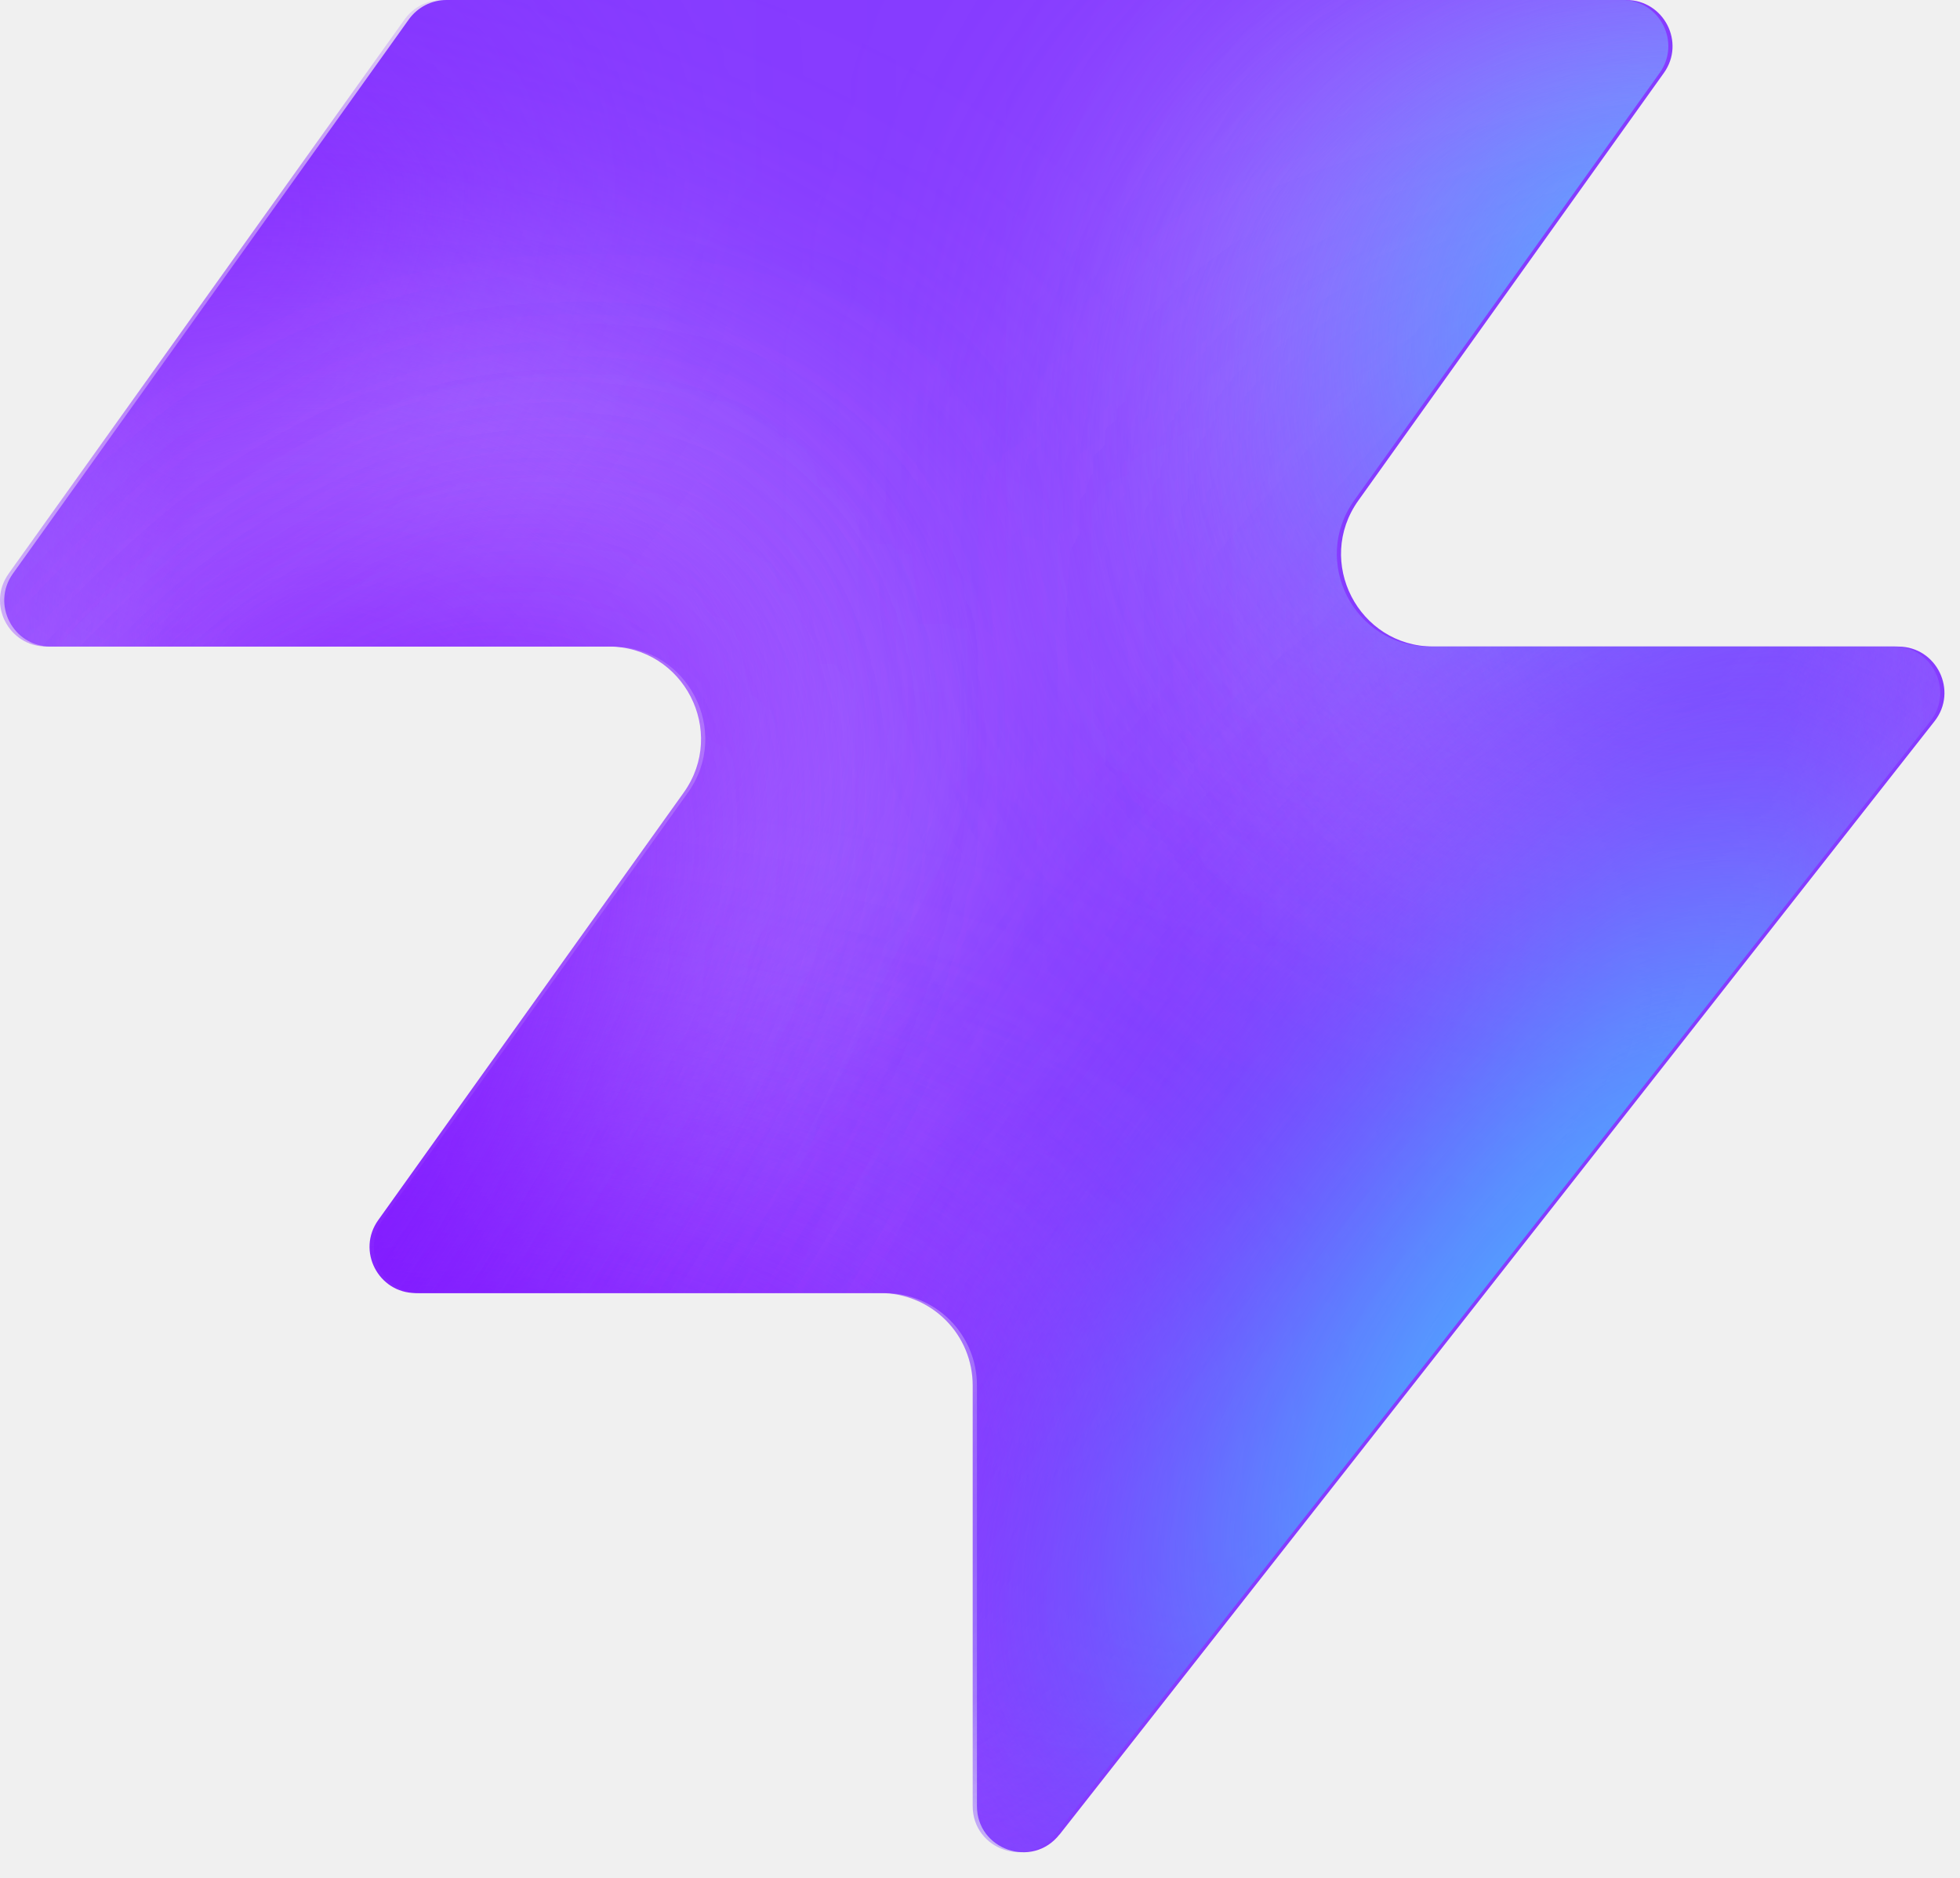
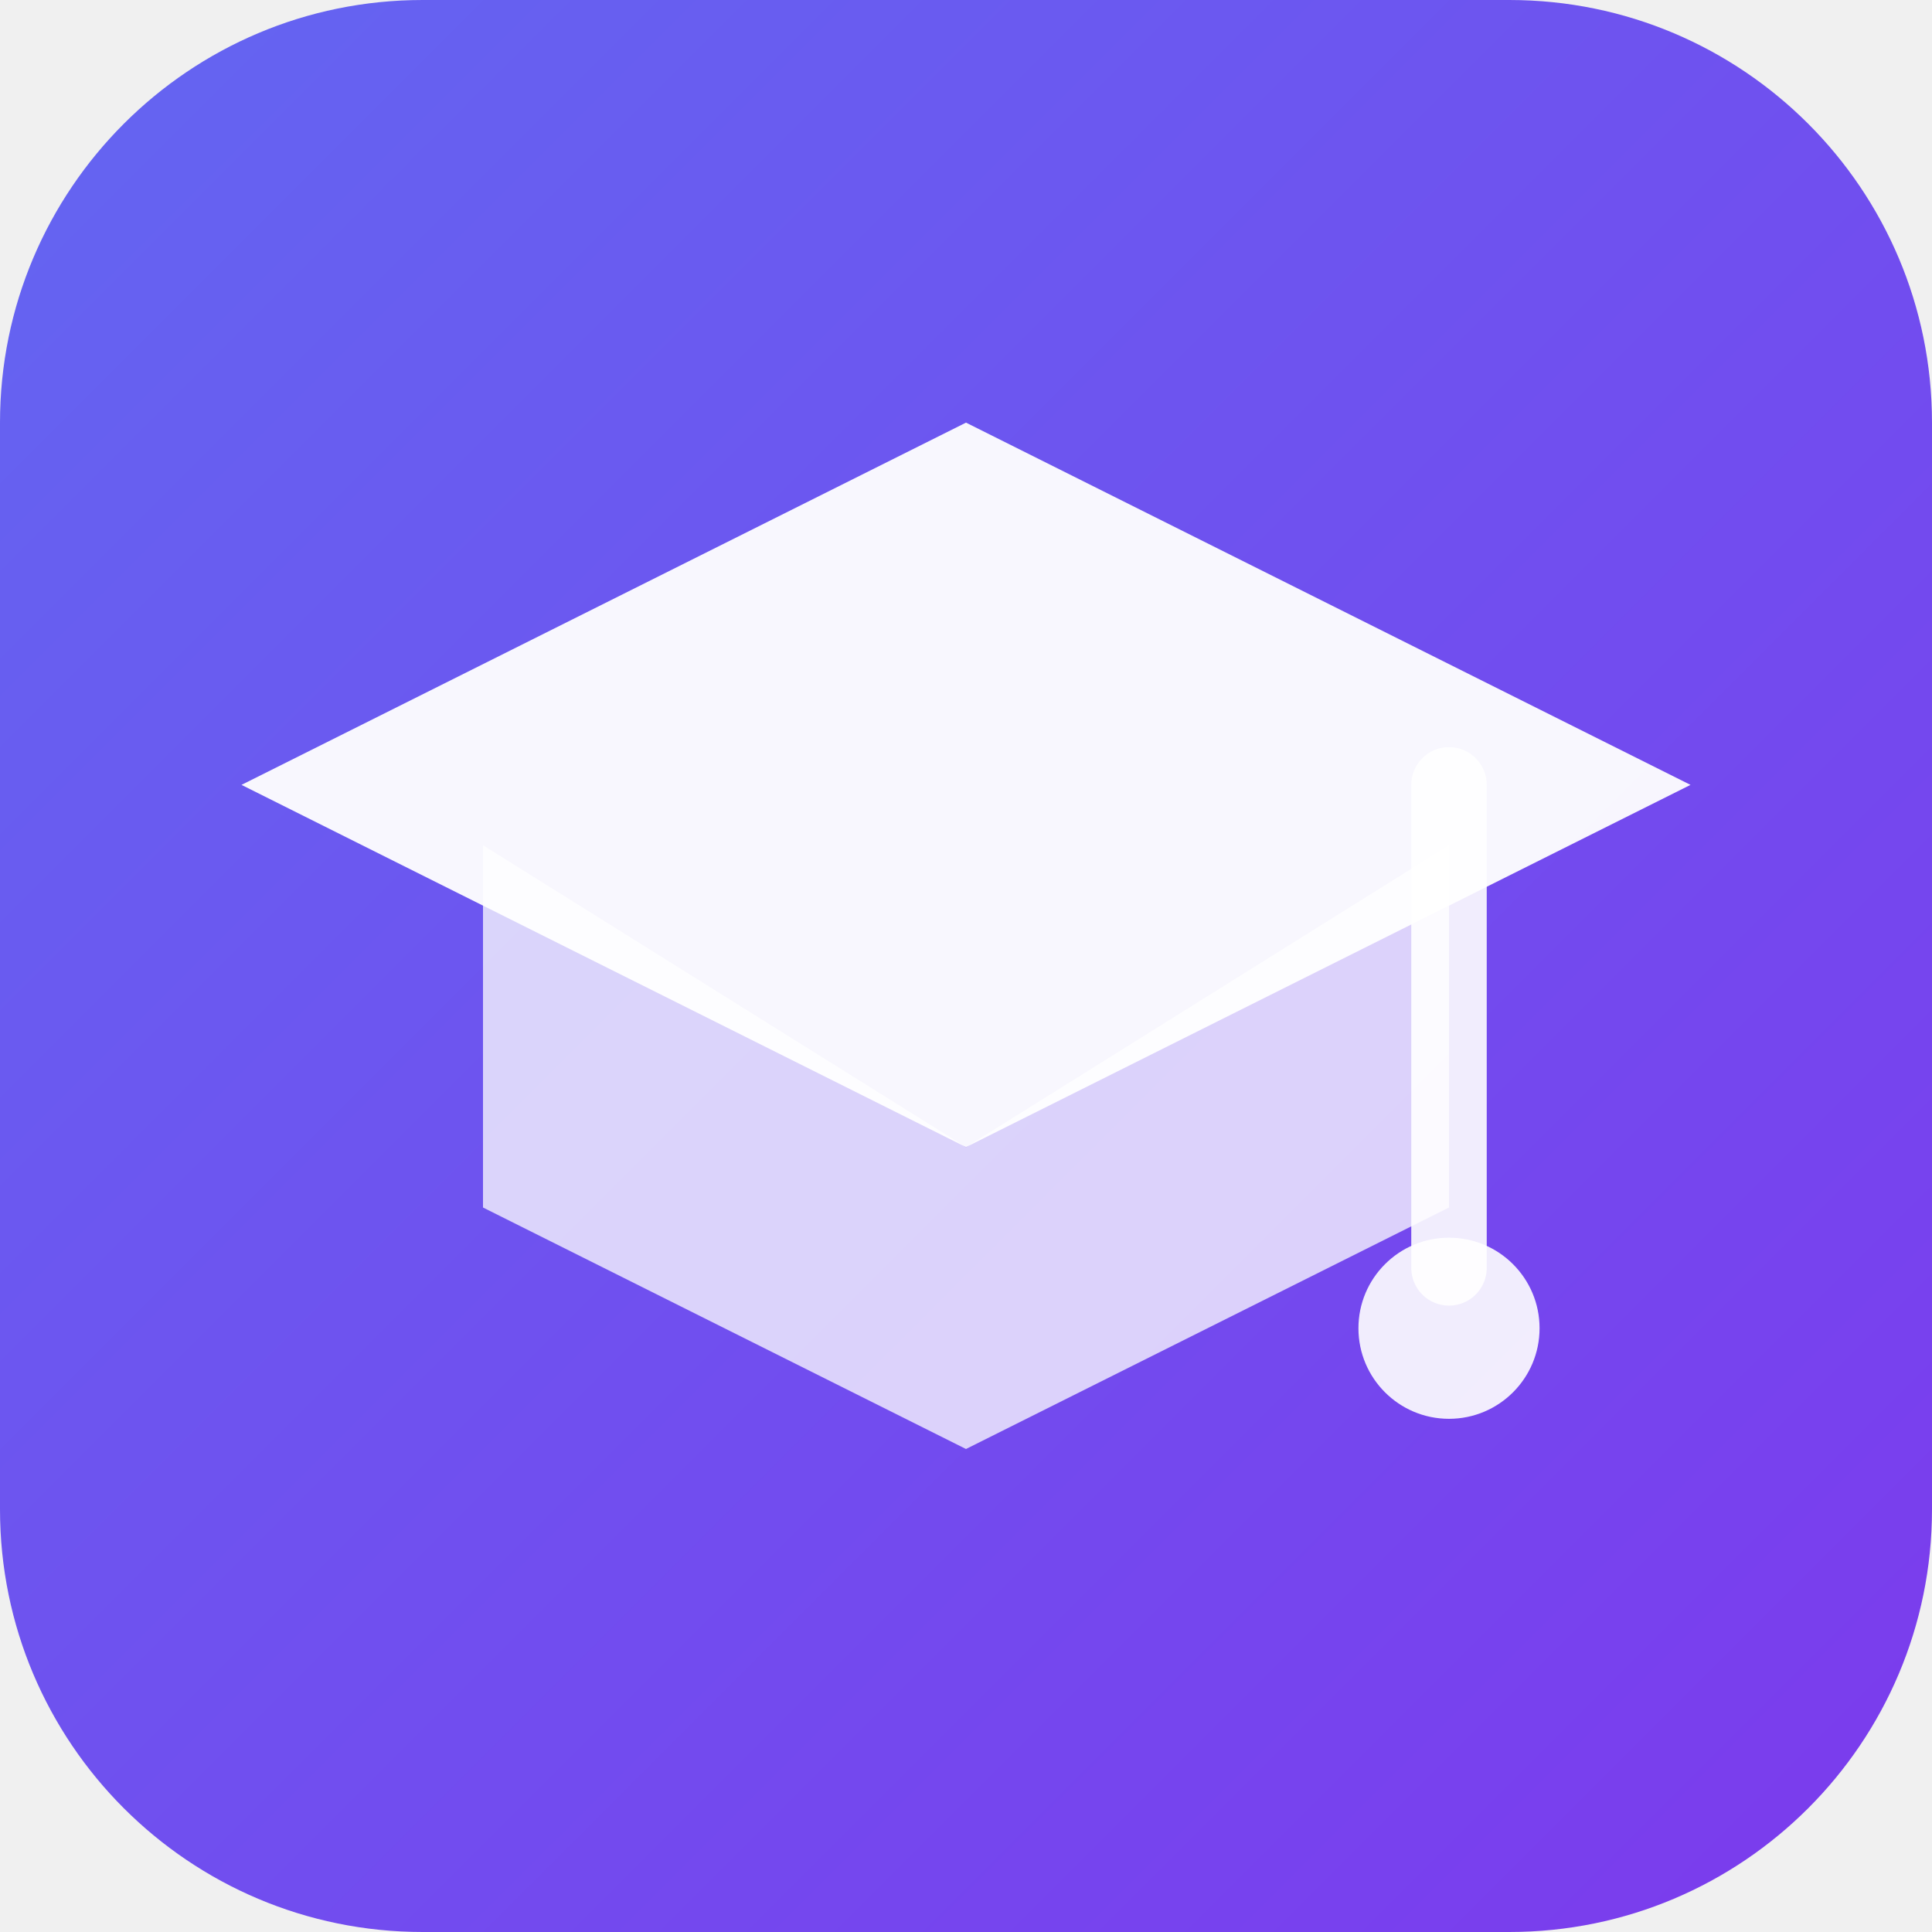
- <svg xmlns="http://www.w3.org/2000/svg" width="48" height="46" fill="none" viewBox="0 0 48 46">
-   <path fill="#863bff" d="M25.946 44.938c-.664.845-2.021.375-2.021-.698V33.937a2.26 2.26 0 0 0-2.262-2.262H10.287c-.92 0-1.456-1.04-.92-1.788l7.48-10.471c1.07-1.497 0-3.578-1.842-3.578H1.237c-.92 0-1.456-1.04-.92-1.788L10.013.474c.214-.297.556-.474.92-.474h28.894c.92 0 1.456 1.04.92 1.788l-7.48 10.471c-1.07 1.498 0 3.579 1.842 3.579h11.377c.943 0 1.473 1.088.89 1.83L25.947 44.94z" style="fill:#863bff;fill:color(display-p3 .525 .23 1);fill-opacity:1" />
-   <mask id="a" width="48" height="46" x="0" y="0" maskUnits="userSpaceOnUse" style="mask-type:alpha">
-     <path fill="#000" d="M25.842 44.938c-.664.844-2.021.375-2.021-.698V33.937a2.26 2.26 0 0 0-2.262-2.262H10.183c-.92 0-1.456-1.04-.92-1.788l7.48-10.471c1.07-1.498 0-3.579-1.842-3.579H1.133c-.92 0-1.456-1.04-.92-1.787L9.91.473c.214-.297.556-.474.92-.474h28.894c.92 0 1.456 1.04.92 1.788l-7.48 10.471c-1.07 1.498 0 3.578 1.842 3.578h11.377c.943 0 1.473 1.088.89 1.832L25.843 44.94z" style="fill:#000;fill-opacity:1" />
-   </mask>
-   <g mask="url(#a)">
-     <g filter="url(#b)">
-       <ellipse cx="5.508" cy="14.704" fill="#ede6ff" rx="5.508" ry="14.704" style="fill:#ede6ff;fill:color(display-p3 .927 .903 1);fill-opacity:1" transform="matrix(.00324 1 1 -.00324 -4.47 31.516)" />
-     </g>
-     <g filter="url(#c)">
-       <ellipse cx="10.399" cy="29.851" fill="#ede6ff" rx="10.399" ry="29.851" style="fill:#ede6ff;fill:color(display-p3 .927 .903 1);fill-opacity:1" transform="matrix(.00324 1 1 -.00324 -39.328 7.883)" />
-     </g>
-     <g filter="url(#d)">
-       <ellipse cx="5.508" cy="30.487" fill="#7e14ff" rx="5.508" ry="30.487" style="fill:#7e14ff;fill:color(display-p3 .492 .077 1);fill-opacity:1" transform="rotate(89.814 -25.913 -14.639)scale(1 -1)" />
-     </g>
-     <g filter="url(#e)">
-       <ellipse cx="5.508" cy="30.599" fill="#7e14ff" rx="5.508" ry="30.599" style="fill:#7e14ff;fill:color(display-p3 .492 .077 1);fill-opacity:1" transform="rotate(89.814 -32.644 -3.334)scale(1 -1)" />
-     </g>
-     <g filter="url(#f)">
-       <ellipse cx="5.508" cy="30.599" fill="#7e14ff" rx="5.508" ry="30.599" style="fill:#7e14ff;fill:color(display-p3 .492 .077 1);fill-opacity:1" transform="matrix(.00324 1 1 -.00324 -34.34 30.47)" />
-     </g>
-     <g filter="url(#g)">
-       <ellipse cx="14.072" cy="22.078" fill="#ede6ff" rx="14.072" ry="22.078" style="fill:#ede6ff;fill:color(display-p3 .927 .903 1);fill-opacity:1" transform="rotate(93.35 24.506 48.493)scale(-1 1)" />
-     </g>
-     <g filter="url(#h)">
-       <ellipse cx="3.47" cy="21.501" fill="#7e14ff" rx="3.47" ry="21.501" style="fill:#7e14ff;fill:color(display-p3 .492 .077 1);fill-opacity:1" transform="rotate(89.009 28.708 47.59)scale(-1 1)" />
-     </g>
-     <g filter="url(#i)">
-       <ellipse cx="3.47" cy="21.501" fill="#7e14ff" rx="3.47" ry="21.501" style="fill:#7e14ff;fill:color(display-p3 .492 .077 1);fill-opacity:1" transform="rotate(89.009 28.708 47.59)scale(-1 1)" />
-     </g>
-     <g filter="url(#j)">
-       <ellipse cx=".387" cy="8.972" fill="#7e14ff" rx="4.407" ry="29.108" style="fill:#7e14ff;fill:color(display-p3 .492 .077 1);fill-opacity:1" transform="rotate(39.51 .387 8.972)" />
-     </g>
-     <g filter="url(#k)">
-       <ellipse cx="47.523" cy="-6.092" fill="#7e14ff" rx="4.407" ry="29.108" style="fill:#7e14ff;fill:color(display-p3 .492 .077 1);fill-opacity:1" transform="rotate(37.892 47.523 -6.092)" />
-     </g>
-     <g filter="url(#l)">
-       <ellipse cx="41.412" cy="6.333" fill="#47bfff" rx="5.971" ry="9.665" style="fill:#47bfff;fill:color(display-p3 .28 .748 1);fill-opacity:1" transform="rotate(37.892 41.412 6.333)" />
-     </g>
-     <g filter="url(#m)">
-       <ellipse cx="-1.879" cy="38.332" fill="#7e14ff" rx="4.407" ry="29.108" style="fill:#7e14ff;fill:color(display-p3 .492 .077 1);fill-opacity:1" transform="rotate(37.892 -1.88 38.332)" />
-     </g>
-     <g filter="url(#n)">
-       <ellipse cx="-1.879" cy="38.332" fill="#7e14ff" rx="4.407" ry="29.108" style="fill:#7e14ff;fill:color(display-p3 .492 .077 1);fill-opacity:1" transform="rotate(37.892 -1.88 38.332)" />
-     </g>
-     <g filter="url(#o)">
-       <ellipse cx="35.651" cy="29.907" fill="#7e14ff" rx="4.407" ry="29.108" style="fill:#7e14ff;fill:color(display-p3 .492 .077 1);fill-opacity:1" transform="rotate(37.892 35.651 29.907)" />
-     </g>
-     <g filter="url(#p)">
-       <ellipse cx="38.418" cy="32.4" fill="#47bfff" rx="5.971" ry="15.297" style="fill:#47bfff;fill:color(display-p3 .28 .748 1);fill-opacity:1" transform="rotate(37.892 38.418 32.4)" />
-     </g>
-   </g>
+ <svg xmlns="http://www.w3.org/2000/svg" width="64" height="64" viewBox="0 0 64 64" fill="none">
  <defs>
-     <filter id="b" width="60.045" height="41.654" x="-19.77" y="16.149" color-interpolation-filters="sRGB" filterUnits="userSpaceOnUse">
-       <feFlood flood-opacity="0" result="BackgroundImageFix" />
-       <feBlend in="SourceGraphic" in2="BackgroundImageFix" result="shape" />
-       <feGaussianBlur result="effect1_foregroundBlur_2002_17158" stdDeviation="7.659" />
-     </filter>
-     <filter id="c" width="90.34" height="51.437" x="-54.613" y="-7.533" color-interpolation-filters="sRGB" filterUnits="userSpaceOnUse">
-       <feFlood flood-opacity="0" result="BackgroundImageFix" />
-       <feBlend in="SourceGraphic" in2="BackgroundImageFix" result="shape" />
-       <feGaussianBlur result="effect1_foregroundBlur_2002_17158" stdDeviation="7.659" />
-     </filter>
-     <filter id="d" width="79.355" height="29.4" x="-49.64" y="2.03" color-interpolation-filters="sRGB" filterUnits="userSpaceOnUse">
-       <feFlood flood-opacity="0" result="BackgroundImageFix" />
-       <feBlend in="SourceGraphic" in2="BackgroundImageFix" result="shape" />
-       <feGaussianBlur result="effect1_foregroundBlur_2002_17158" stdDeviation="4.596" />
-     </filter>
-     <filter id="e" width="79.579" height="29.4" x="-45.045" y="20.029" color-interpolation-filters="sRGB" filterUnits="userSpaceOnUse">
-       <feFlood flood-opacity="0" result="BackgroundImageFix" />
-       <feBlend in="SourceGraphic" in2="BackgroundImageFix" result="shape" />
-       <feGaussianBlur result="effect1_foregroundBlur_2002_17158" stdDeviation="4.596" />
-     </filter>
-     <filter id="f" width="79.579" height="29.4" x="-43.513" y="21.178" color-interpolation-filters="sRGB" filterUnits="userSpaceOnUse">
-       <feFlood flood-opacity="0" result="BackgroundImageFix" />
-       <feBlend in="SourceGraphic" in2="BackgroundImageFix" result="shape" />
-       <feGaussianBlur result="effect1_foregroundBlur_2002_17158" stdDeviation="4.596" />
-     </filter>
-     <filter id="g" width="74.749" height="58.852" x="15.756" y="-17.901" color-interpolation-filters="sRGB" filterUnits="userSpaceOnUse">
-       <feFlood flood-opacity="0" result="BackgroundImageFix" />
-       <feBlend in="SourceGraphic" in2="BackgroundImageFix" result="shape" />
-       <feGaussianBlur result="effect1_foregroundBlur_2002_17158" stdDeviation="7.659" />
-     </filter>
-     <filter id="h" width="61.377" height="25.362" x="23.548" y="2.284" color-interpolation-filters="sRGB" filterUnits="userSpaceOnUse">
-       <feFlood flood-opacity="0" result="BackgroundImageFix" />
-       <feBlend in="SourceGraphic" in2="BackgroundImageFix" result="shape" />
-       <feGaussianBlur result="effect1_foregroundBlur_2002_17158" stdDeviation="4.596" />
-     </filter>
-     <filter id="i" width="61.377" height="25.362" x="23.548" y="2.284" color-interpolation-filters="sRGB" filterUnits="userSpaceOnUse">
-       <feFlood flood-opacity="0" result="BackgroundImageFix" />
-       <feBlend in="SourceGraphic" in2="BackgroundImageFix" result="shape" />
-       <feGaussianBlur result="effect1_foregroundBlur_2002_17158" stdDeviation="4.596" />
-     </filter>
-     <filter id="j" width="56.045" height="63.649" x="-27.636" y="-22.853" color-interpolation-filters="sRGB" filterUnits="userSpaceOnUse">
-       <feFlood flood-opacity="0" result="BackgroundImageFix" />
-       <feBlend in="SourceGraphic" in2="BackgroundImageFix" result="shape" />
-       <feGaussianBlur result="effect1_foregroundBlur_2002_17158" stdDeviation="4.596" />
-     </filter>
-     <filter id="k" width="54.814" height="64.646" x="20.116" y="-38.415" color-interpolation-filters="sRGB" filterUnits="userSpaceOnUse">
-       <feFlood flood-opacity="0" result="BackgroundImageFix" />
-       <feBlend in="SourceGraphic" in2="BackgroundImageFix" result="shape" />
-       <feGaussianBlur result="effect1_foregroundBlur_2002_17158" stdDeviation="4.596" />
-     </filter>
-     <filter id="l" width="33.541" height="35.313" x="24.641" y="-11.323" color-interpolation-filters="sRGB" filterUnits="userSpaceOnUse">
-       <feFlood flood-opacity="0" result="BackgroundImageFix" />
-       <feBlend in="SourceGraphic" in2="BackgroundImageFix" result="shape" />
-       <feGaussianBlur result="effect1_foregroundBlur_2002_17158" stdDeviation="4.596" />
-     </filter>
-     <filter id="m" width="54.814" height="64.646" x="-29.286" y="6.009" color-interpolation-filters="sRGB" filterUnits="userSpaceOnUse">
-       <feFlood flood-opacity="0" result="BackgroundImageFix" />
-       <feBlend in="SourceGraphic" in2="BackgroundImageFix" result="shape" />
-       <feGaussianBlur result="effect1_foregroundBlur_2002_17158" stdDeviation="4.596" />
-     </filter>
-     <filter id="n" width="54.814" height="64.646" x="-29.286" y="6.009" color-interpolation-filters="sRGB" filterUnits="userSpaceOnUse">
-       <feFlood flood-opacity="0" result="BackgroundImageFix" />
-       <feBlend in="SourceGraphic" in2="BackgroundImageFix" result="shape" />
-       <feGaussianBlur result="effect1_foregroundBlur_2002_17158" stdDeviation="4.596" />
-     </filter>
-     <filter id="o" width="54.814" height="64.646" x="8.244" y="-2.416" color-interpolation-filters="sRGB" filterUnits="userSpaceOnUse">
-       <feFlood flood-opacity="0" result="BackgroundImageFix" />
-       <feBlend in="SourceGraphic" in2="BackgroundImageFix" result="shape" />
-       <feGaussianBlur result="effect1_foregroundBlur_2002_17158" stdDeviation="4.596" />
-     </filter>
-     <filter id="p" width="39.409" height="43.623" x="18.713" y="10.588" color-interpolation-filters="sRGB" filterUnits="userSpaceOnUse">
-       <feFlood flood-opacity="0" result="BackgroundImageFix" />
-       <feBlend in="SourceGraphic" in2="BackgroundImageFix" result="shape" />
-       <feGaussianBlur result="effect1_foregroundBlur_2002_17158" stdDeviation="4.596" />
-     </filter>
+     <linearGradient id="bg" x1="0" y1="0" x2="64" y2="64" gradientUnits="userSpaceOnUse">
+       <stop offset="0%" stop-color="#6366f1" />
+       <stop offset="100%" stop-color="#7c3aed" />
+     </linearGradient>
  </defs>
+   <rect width="64" height="64" rx="14" fill="url(#bg)" />
+   <polygon points="32,14 8,26 32,38 56,26" fill="white" opacity="0.95" />
+   <polygon points="16,28 16,40 32,48 48,40 48,28 32,38" fill="white" opacity="0.75" />
+   <line x1="48" y1="26" x2="48" y2="42" stroke="white" stroke-width="2.5" stroke-linecap="round" opacity="0.9" />
+   <circle cx="48" cy="44" r="3" fill="white" opacity="0.9" />
</svg>
